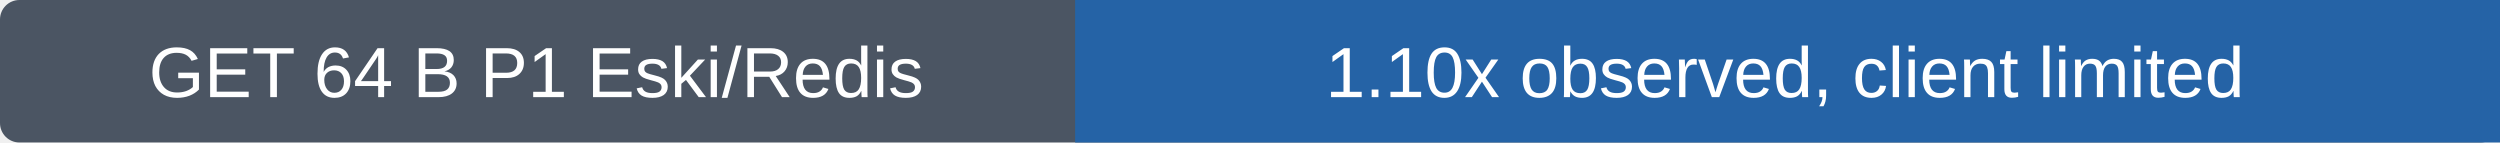
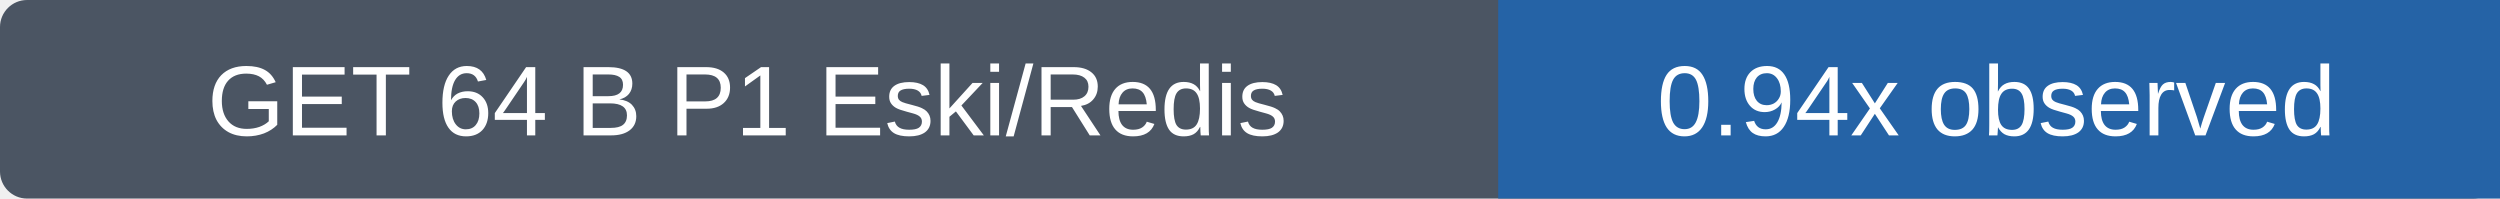
- <svg xmlns="http://www.w3.org/2000/svg" width="386" height="22" role="img" aria-label="GET 64 B P1 Eski/Redis: 1.10x observed, client limited">
-   <rect width="386" height="22" rx="3" fill="#4b5563" />
-   <path d="M166 0h220v22H166z" fill="#2563a6" />
+ <svg xmlns="http://www.w3.org/2000/svg" width="277" height="22" role="img" aria-label="GET 64 B P1 Eski/Redis: 0.94x observed">
+   <rect width="277" height="22" rx="3" fill="#4b5563" />
+   <path d="M166 0h111v22H166z" fill="#2563a6" />
  <g fill="white" text-anchor="middle" font-family="Verdana,Arial,sans-serif" font-size="11">
    <text x="82.8" y="15">GET 64 B P1 Eski/Redis</text>
-     <text x="275.6" y="15">1.10x observed, client limited</text>
+     <text x="221.2" y="15">0.94x observed</text>
  </g>
</svg>
